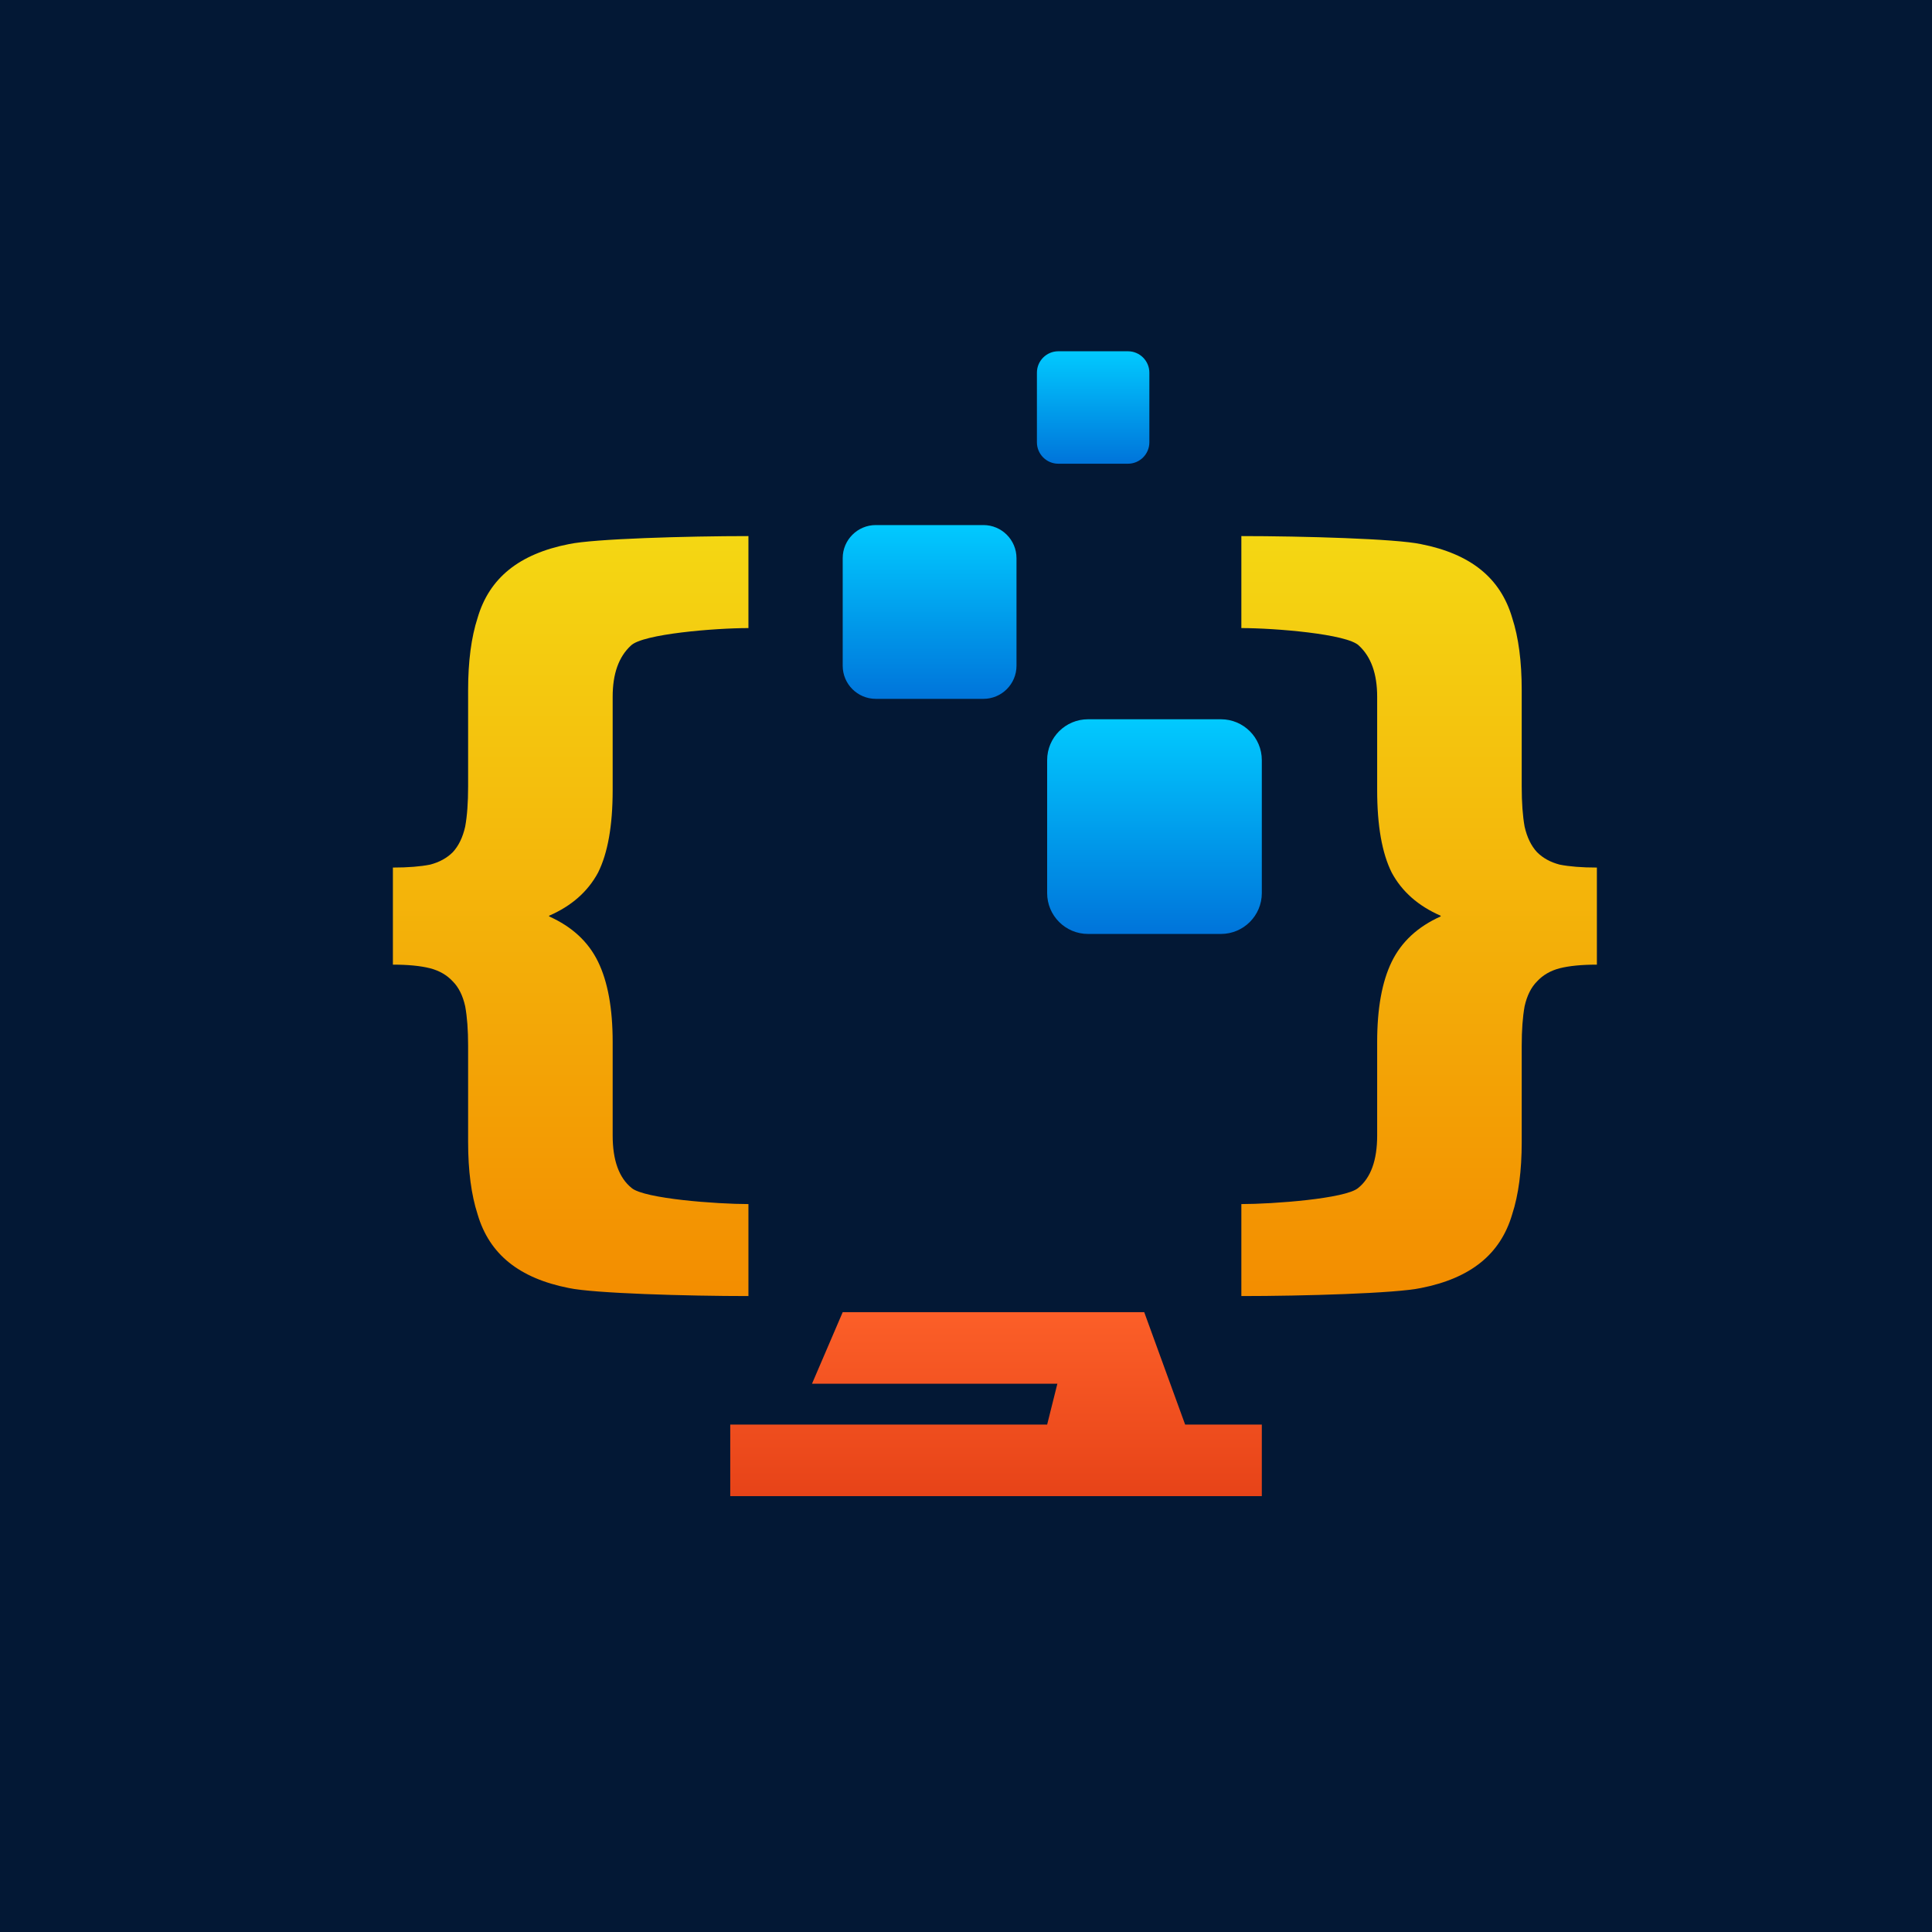
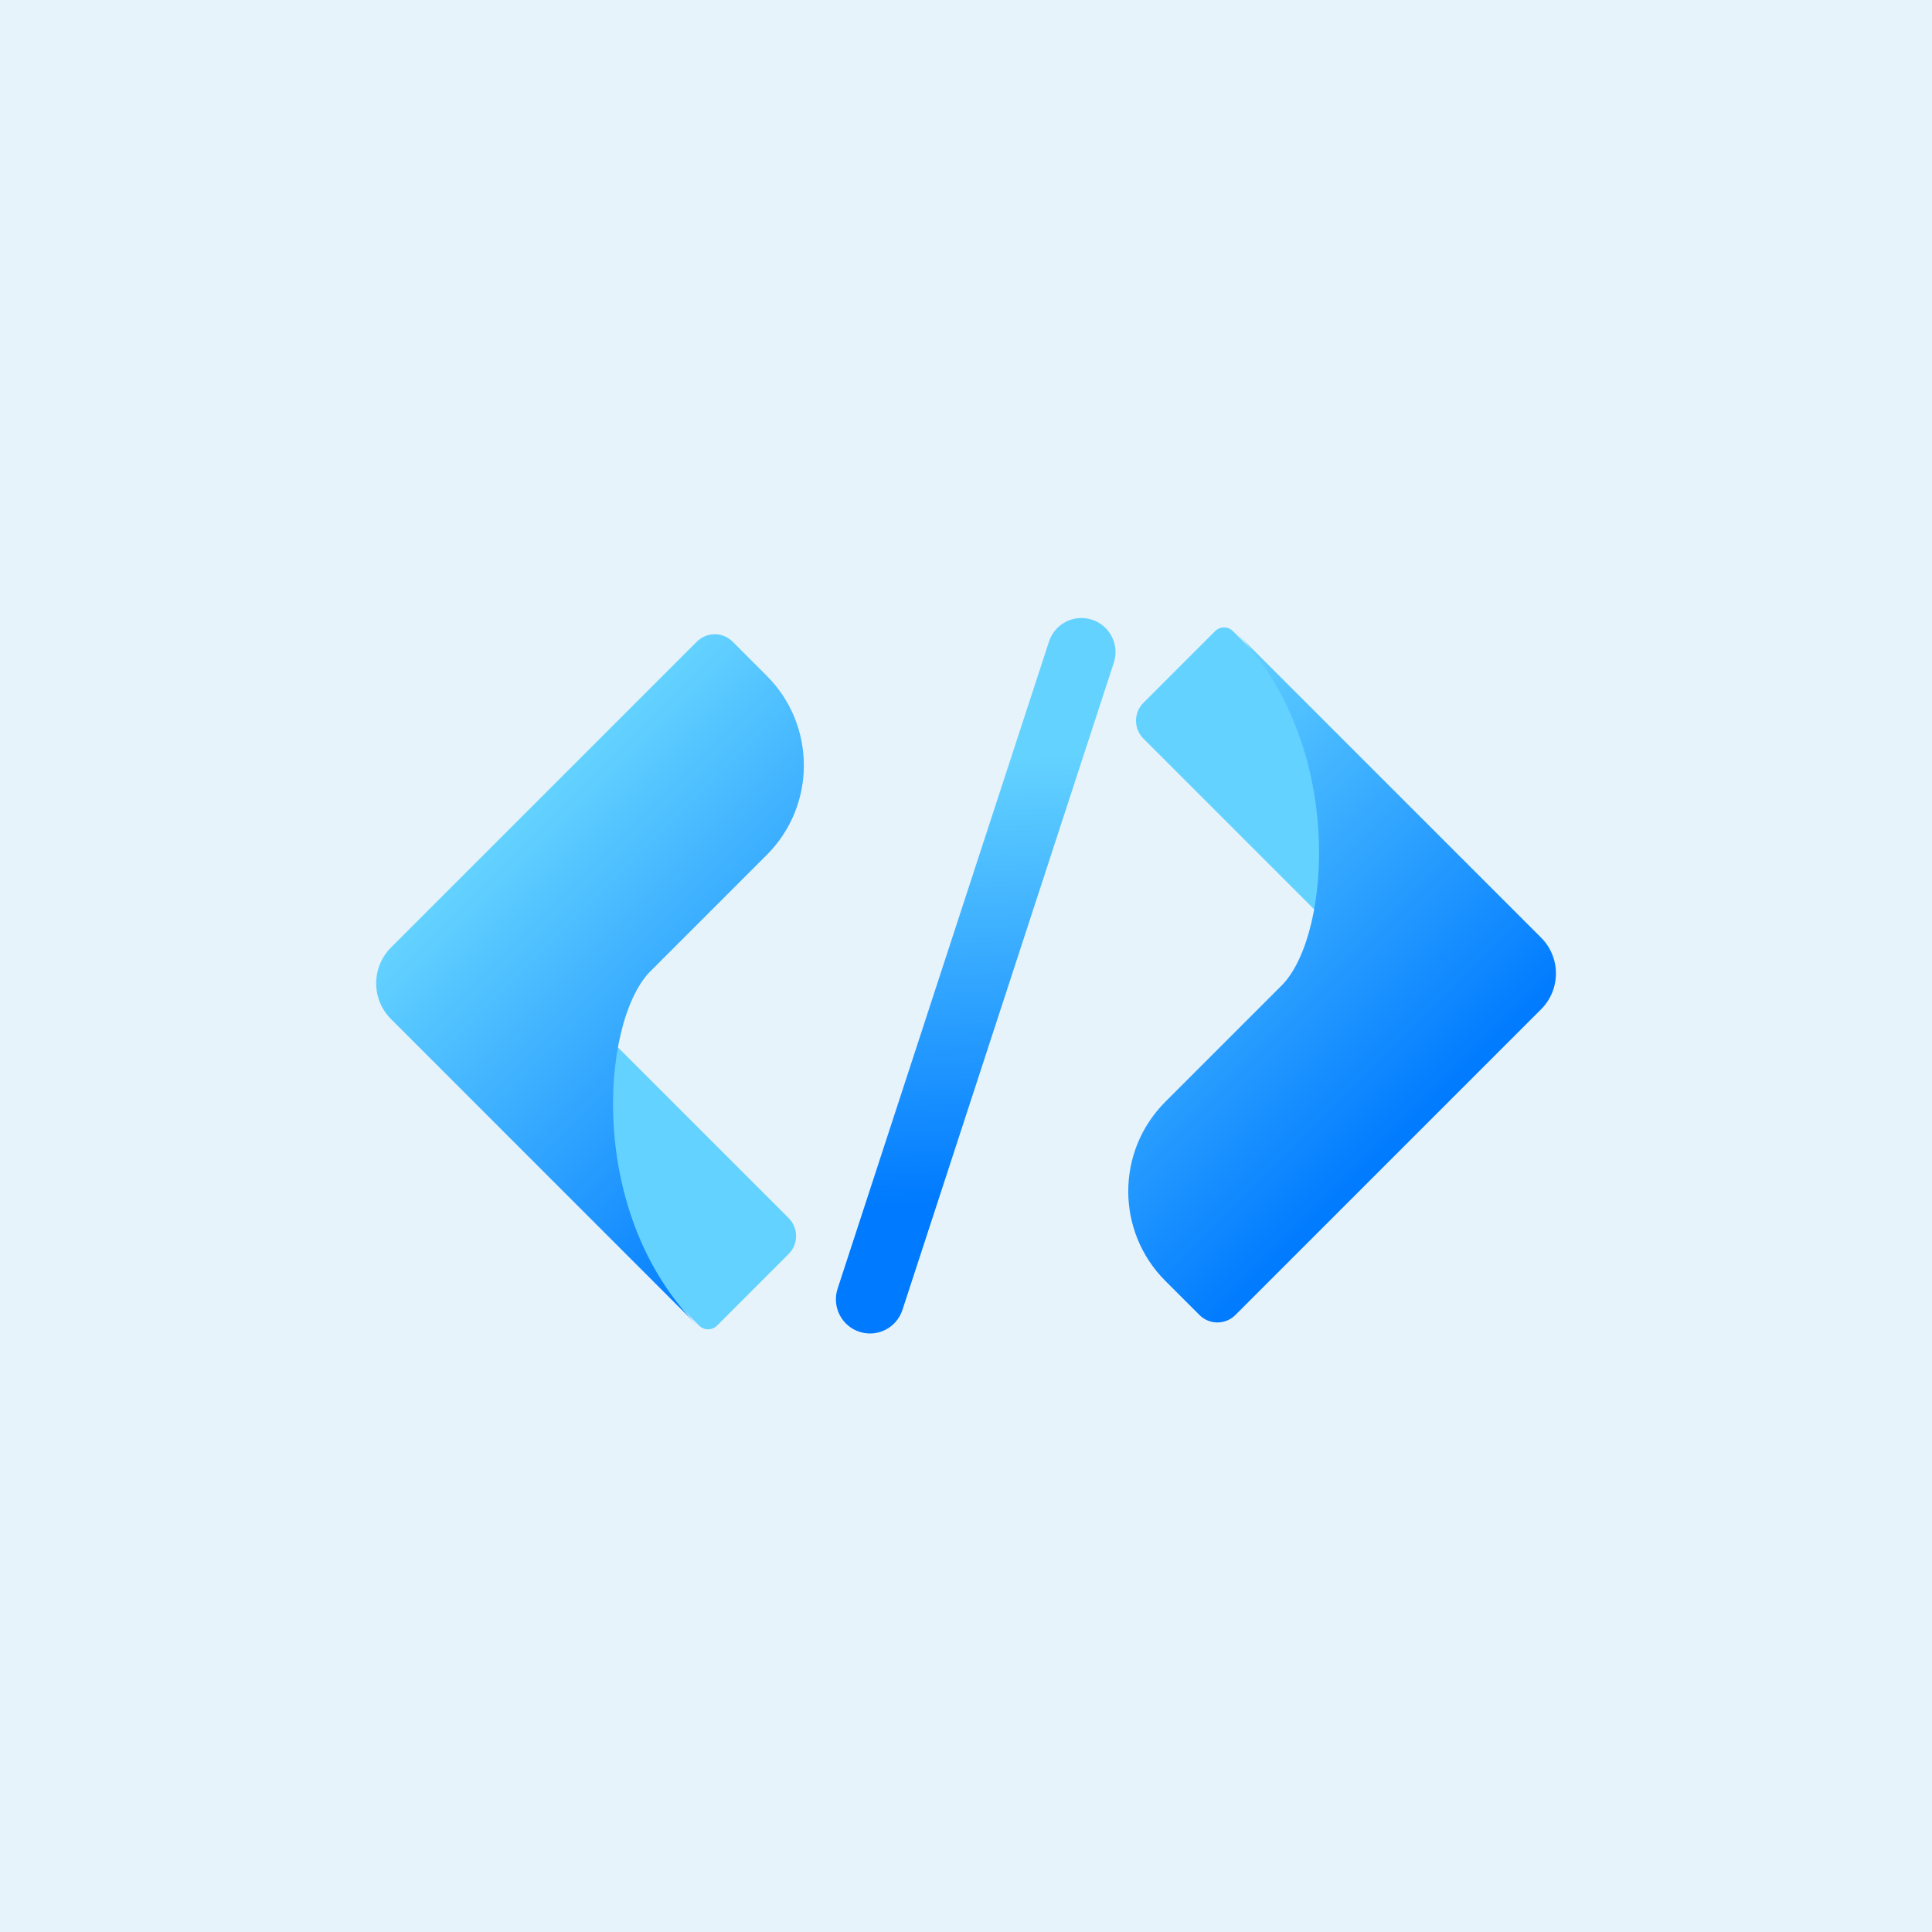
- <svg xmlns="http://www.w3.org/2000/svg" width="44" height="44" viewBox="0 0 44 44" fill="none">
-   <g clip-path="url(#clip0_2_51)">
-     <g filter="url(#filter0_d_2_51)">
-       <rect width="44" height="44" fill="#031835" />
-     </g>
-     <path d="M26.059 29.884H19.192L18.493 31.513H24.081L23.848 32.444H16.631V34.074H28.737V32.444H26.991L26.059 29.884Z" fill="url(#paint0_linear_2_51)" />
-     <path d="M32.81 20.855C32.3 20.633 31.929 20.306 31.696 19.874C31.474 19.43 31.364 18.804 31.364 17.995V15.867C31.364 15.346 31.225 14.958 30.948 14.703C30.682 14.437 29.025 14.304 28.271 14.304V12.209C29.668 12.209 31.796 12.27 32.361 12.392C32.926 12.503 33.381 12.697 33.724 12.974C34.068 13.251 34.306 13.617 34.439 14.071C34.584 14.515 34.656 15.063 34.656 15.717V17.912C34.656 18.278 34.678 18.583 34.722 18.826C34.777 19.07 34.872 19.264 35.005 19.408C35.138 19.541 35.309 19.636 35.52 19.691C35.742 19.735 36.024 19.758 36.368 19.758V21.969C36.024 21.969 35.742 21.996 35.52 22.052C35.309 22.107 35.138 22.207 35.005 22.351C34.872 22.484 34.777 22.672 34.722 22.916C34.678 23.16 34.656 23.459 34.656 23.814V26.009C34.656 26.663 34.584 27.211 34.439 27.655C34.306 28.109 34.068 28.475 33.724 28.752C33.381 29.029 32.926 29.223 32.361 29.334C31.796 29.456 29.668 29.517 28.271 29.517V27.422C28.991 27.422 30.643 27.3 30.931 27.056C31.22 26.823 31.364 26.424 31.364 25.859V23.731C31.364 22.966 31.474 22.357 31.696 21.902C31.918 21.448 32.289 21.104 32.81 20.871V20.855Z" fill="url(#paint1_linear_2_51)" />
-     <path d="M12.506 20.855C13.016 20.633 13.387 20.306 13.62 19.874C13.842 19.43 13.953 18.804 13.953 17.995V15.867C13.953 15.346 14.091 14.958 14.368 14.703C14.634 14.437 16.292 14.304 17.045 14.304V12.209C15.649 12.209 13.521 12.27 12.955 12.392C12.39 12.503 11.935 12.697 11.592 12.974C11.248 13.251 11.01 13.617 10.877 14.071C10.733 14.515 10.661 15.063 10.661 15.717V17.912C10.661 18.278 10.639 18.583 10.594 18.826C10.539 19.07 10.445 19.264 10.312 19.408C10.179 19.541 10.007 19.636 9.796 19.691C9.575 19.735 9.292 19.758 8.948 19.758V21.969C9.292 21.969 9.575 21.996 9.796 22.052C10.007 22.107 10.179 22.207 10.312 22.351C10.445 22.484 10.539 22.672 10.594 22.916C10.639 23.16 10.661 23.459 10.661 23.814V26.009C10.661 26.663 10.733 27.211 10.877 27.655C11.01 28.109 11.248 28.475 11.592 28.752C11.935 29.029 12.39 29.223 12.955 29.334C13.521 29.456 15.649 29.517 17.045 29.517V27.422C16.325 27.422 14.673 27.3 14.385 27.056C14.097 26.823 13.953 26.424 13.953 25.859V23.731C13.953 22.966 13.842 22.357 13.62 21.902C13.399 21.448 13.027 21.104 12.506 20.871V20.855Z" fill="url(#paint2_linear_2_51)" />
-     <rect x="23.848" y="16.381" width="4.889" height="4.889" rx="0.931" fill="url(#paint3_linear_2_51)" />
-     <rect x="19.192" y="11.958" width="3.958" height="3.958" rx="0.754" fill="url(#paint4_linear_2_51)" />
-     <rect x="23.615" y="8" width="2.561" height="2.561" rx="0.488" fill="url(#paint5_linear_2_51)" />
-   </g>
+ <svg xmlns="http://www.w3.org/2000/svg" width="68" height="68" viewBox="0 0 68 68" fill="none">
+   <rect width="68" height="68" fill="#E7F3FA" />
+   <path d="M36.92 22.585C37.017 22.282 37.231 22.03 37.515 21.884C37.798 21.739 38.127 21.712 38.431 21.81C38.734 21.907 38.986 22.121 39.131 22.405C39.276 22.688 39.303 23.017 39.205 23.32L31.764 46.101C31.666 46.404 31.452 46.656 31.169 46.802C30.886 46.947 30.556 46.974 30.253 46.876C29.95 46.779 29.698 46.565 29.553 46.281C29.408 45.998 29.381 45.669 29.478 45.366L36.92 22.585Z" fill="url(#paint0_linear_553_7822)" />
+   <path d="M27.759 44.135L25.237 46.657C25.063 46.831 24.781 46.831 24.607 46.657L18.302 40.353C17.954 40.004 17.954 39.44 18.302 39.092L20.509 36.885C20.857 36.537 21.422 36.537 21.77 36.885L27.759 42.874C28.107 43.222 28.107 43.787 27.759 44.135Z" fill="#64D2FF" />
+   <path d="M24.525 22.585L13.763 33.347C13.066 34.043 13.066 35.172 13.763 35.869L24.573 46.68C20.665 42.771 21.137 36.068 22.845 34.233L26.988 30.09C28.729 28.349 28.728 25.527 26.988 23.786L25.786 22.585C25.438 22.236 24.873 22.236 24.525 22.585Z" fill="url(#paint1_linear_553_7822)" />
+   <path d="M40.245 24.736L42.767 22.214C42.941 22.04 43.223 22.04 43.397 22.214L49.702 28.518C50.05 28.867 50.05 29.431 49.702 29.779L47.495 31.986C47.147 32.334 46.582 32.334 46.234 31.986L40.245 25.997C39.897 25.649 39.897 25.084 40.245 24.736Z" fill="#64D2FF" />
+   <path d="M43.479 46.285L54.241 35.523C54.938 34.826 54.938 33.697 54.241 33.001L43.43 22.19C47.339 26.099 46.867 32.802 45.159 34.636L41.016 38.779C39.275 40.52 39.276 43.342 41.016 45.083L42.218 46.285C42.566 46.633 43.131 46.633 43.479 46.285Z" fill="url(#paint2_linear_553_7822)" />
  <defs>
-     <filter id="filter0_d_2_51" x="-4" y="-4" width="52" height="52" filterUnits="userSpaceOnUse" color-interpolation-filters="sRGB">
-       <feFlood flood-opacity="0" result="BackgroundImageFix" />
-       <feColorMatrix in="SourceAlpha" type="matrix" values="0 0 0 0 0 0 0 0 0 0 0 0 0 0 0 0 0 0 127 0" result="hardAlpha" />
-       <feOffset />
-       <feGaussianBlur stdDeviation="2" />
-       <feComposite in2="hardAlpha" operator="out" />
-       <feColorMatrix type="matrix" values="0 0 0 0 0 0 0 0 0 0 0 0 0 0 0 0 0 0 0.1 0" />
-       <feBlend mode="normal" in2="BackgroundImageFix" result="effect1_dropShadow_2_51" />
-       <feBlend mode="normal" in="SourceGraphic" in2="effect1_dropShadow_2_51" result="shape" />
-     </filter>
-     <linearGradient id="paint0_linear_2_51" x1="22.684" y1="29.884" x2="22.684" y2="34.074" gradientUnits="userSpaceOnUse">
-       <stop stop-color="#FC5F28" />
-       <stop offset="1" stop-color="#E74318" />
+     <linearGradient id="paint0_linear_553_7822" x1="34.411" y1="26.694" x2="34.996" y2="42.285" gradientUnits="userSpaceOnUse">
+       <stop stop-color="#64D2FF" />
+       <stop offset="1" stop-color="#007AFF" />
    </linearGradient>
-     <linearGradient id="paint1_linear_2_51" x1="32.319" y1="12.209" x2="32.319" y2="29.517" gradientUnits="userSpaceOnUse">
-       <stop stop-color="#F4D713" />
-       <stop offset="1" stop-color="#F38D00" />
+     <linearGradient id="paint1_linear_553_7822" x1="18.829" y1="28.281" x2="30.901" y2="40.353" gradientUnits="userSpaceOnUse">
+       <stop stop-color="#64D2FF" />
+       <stop offset="1" stop-color="#007AFF" />
    </linearGradient>
-     <linearGradient id="paint2_linear_2_51" x1="12.997" y1="12.209" x2="12.997" y2="29.517" gradientUnits="userSpaceOnUse">
-       <stop stop-color="#F4D713" />
-       <stop offset="1" stop-color="#F38D00" />
+     <linearGradient id="paint2_linear_553_7822" x1="49.175" y1="40.589" x2="37.103" y2="28.517" gradientUnits="userSpaceOnUse">
+       <stop stop-color="#007AFF" />
+       <stop offset="1" stop-color="#64D2FF" />
    </linearGradient>
-     <linearGradient id="paint3_linear_2_51" x1="26.292" y1="16.381" x2="26.292" y2="21.27" gradientUnits="userSpaceOnUse">
-       <stop stop-color="#01CAFF" />
-       <stop offset="1" stop-color="#0074DA" />
-     </linearGradient>
-     <linearGradient id="paint4_linear_2_51" x1="21.171" y1="11.958" x2="21.171" y2="15.915" gradientUnits="userSpaceOnUse">
-       <stop stop-color="#01CAFF" />
-       <stop offset="1" stop-color="#0074DA" />
-     </linearGradient>
-     <linearGradient id="paint5_linear_2_51" x1="24.895" y1="8" x2="24.895" y2="10.561" gradientUnits="userSpaceOnUse">
-       <stop stop-color="#01CAFF" />
-       <stop offset="1" stop-color="#0074DA" />
-     </linearGradient>
-     <clipPath id="clip0_2_51">
-       <rect width="44" height="44" fill="white" />
-     </clipPath>
  </defs>
</svg>
